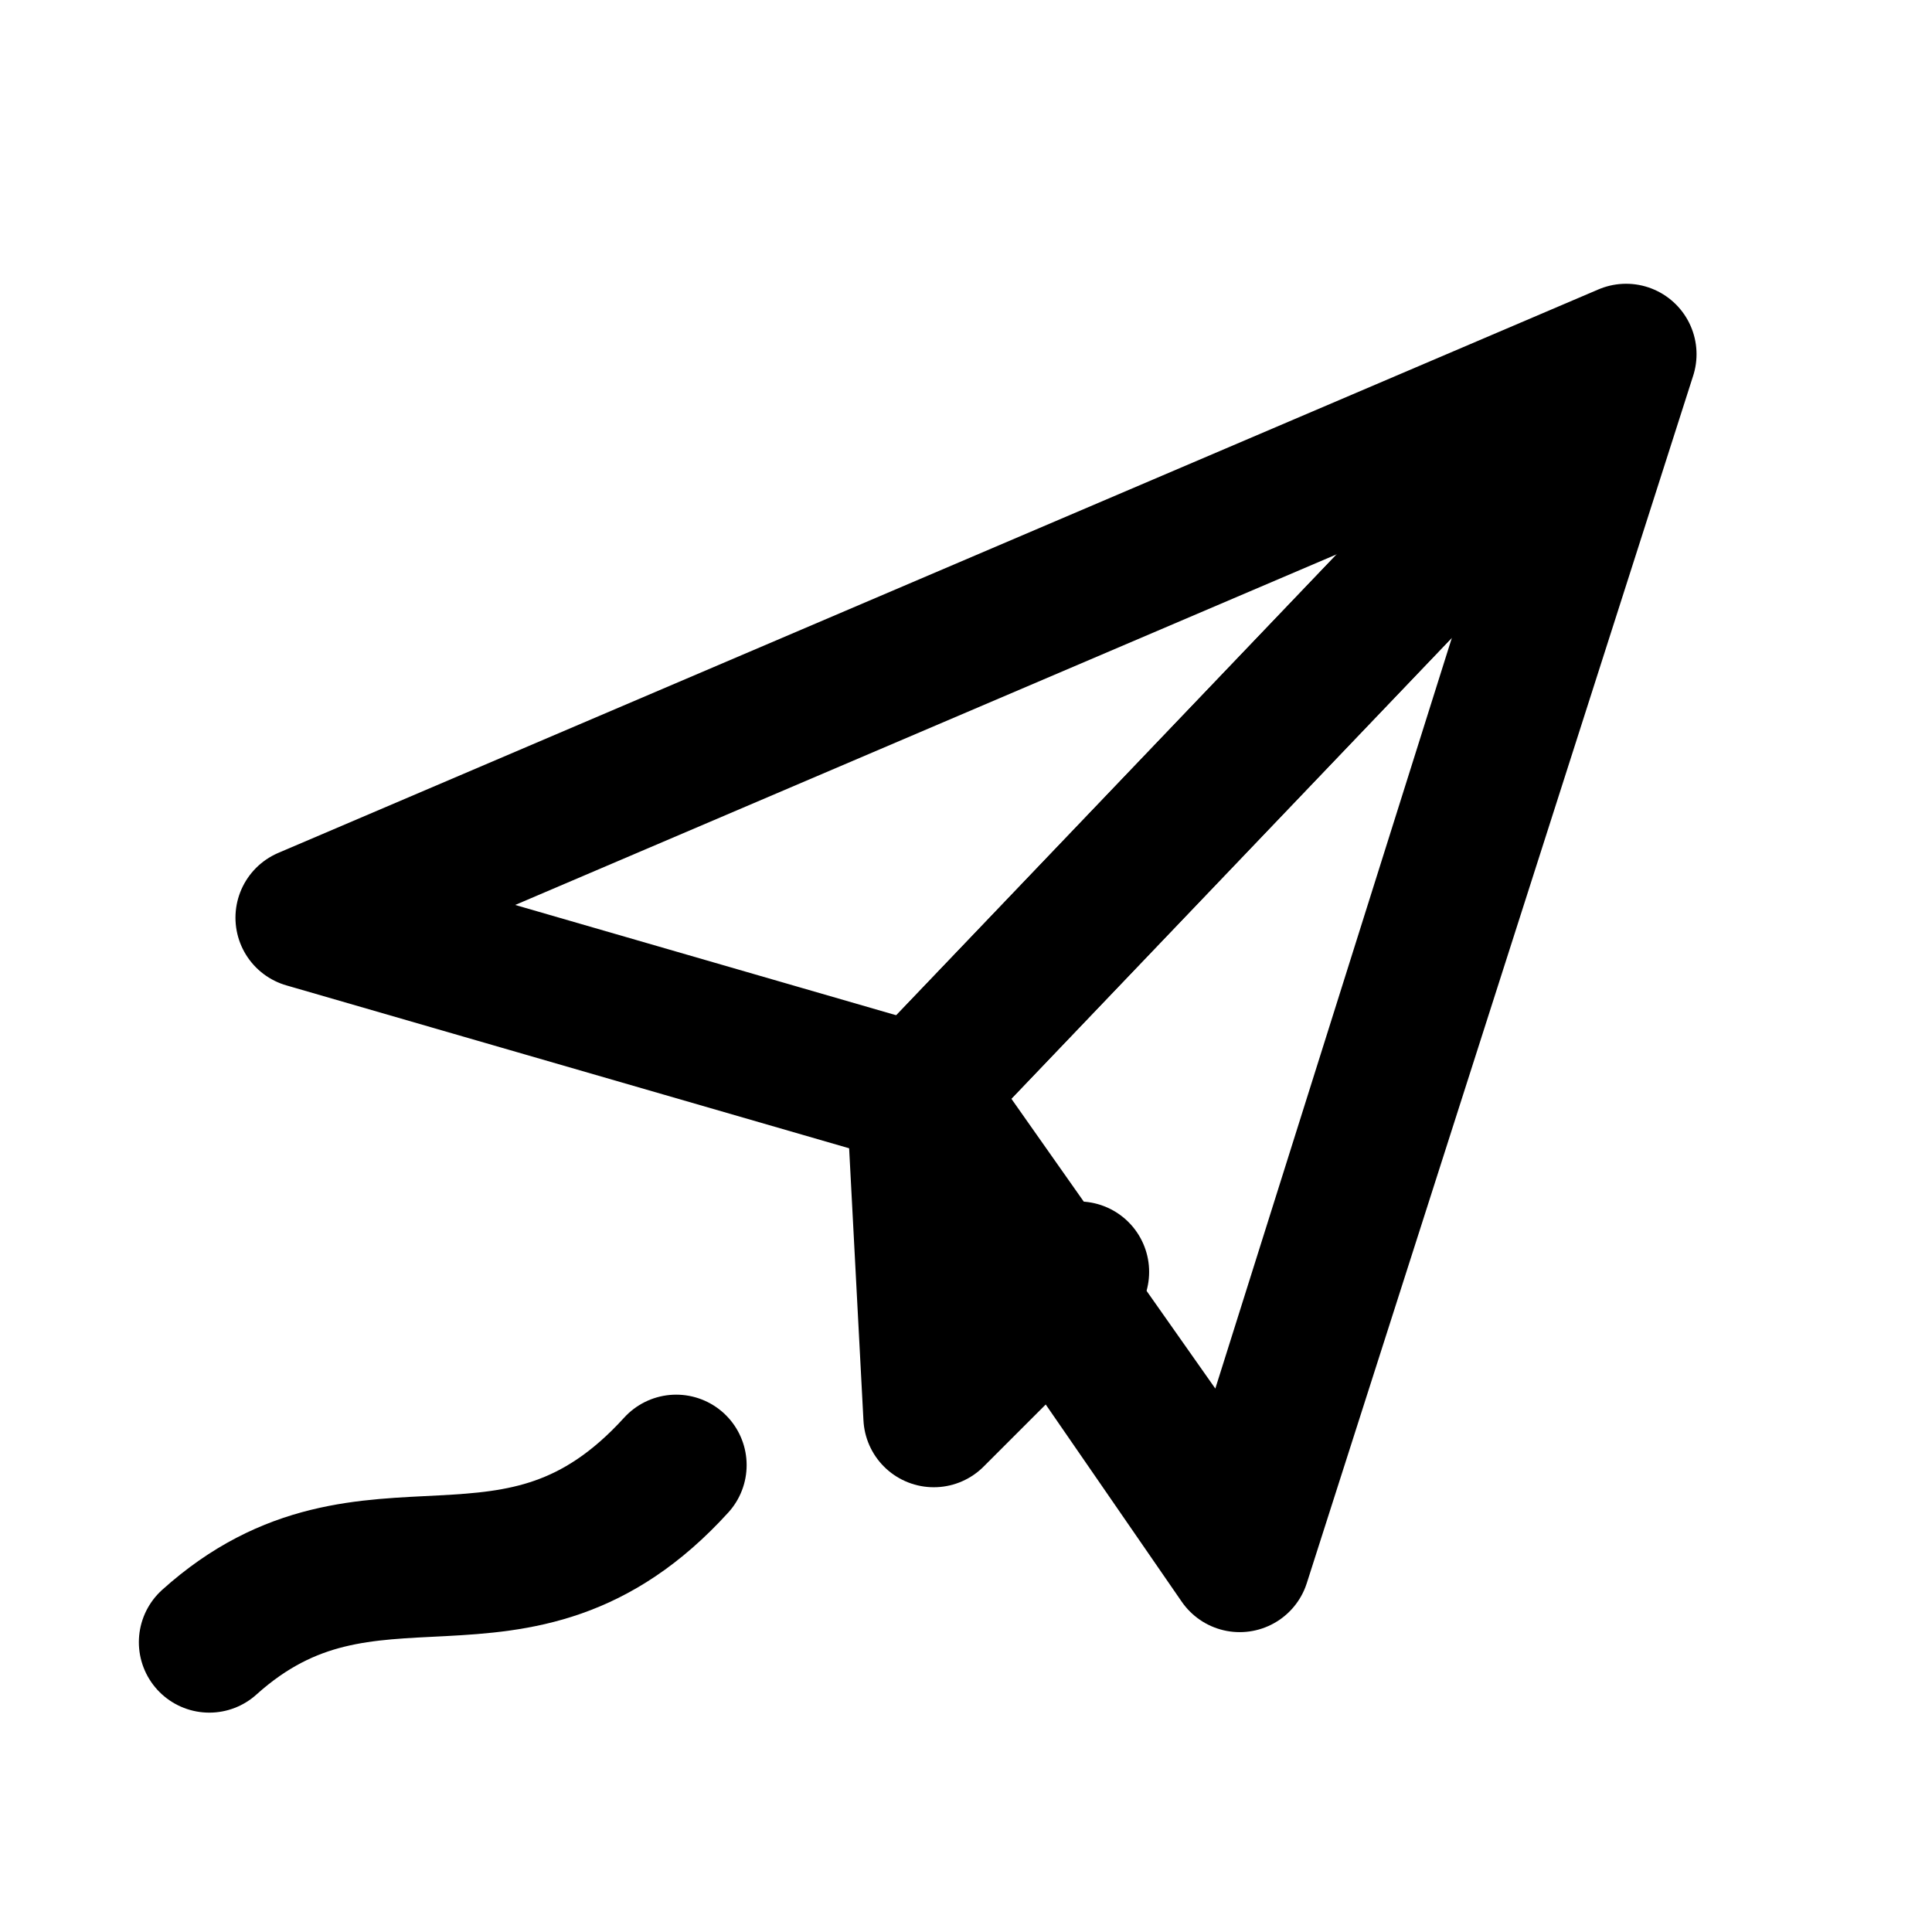
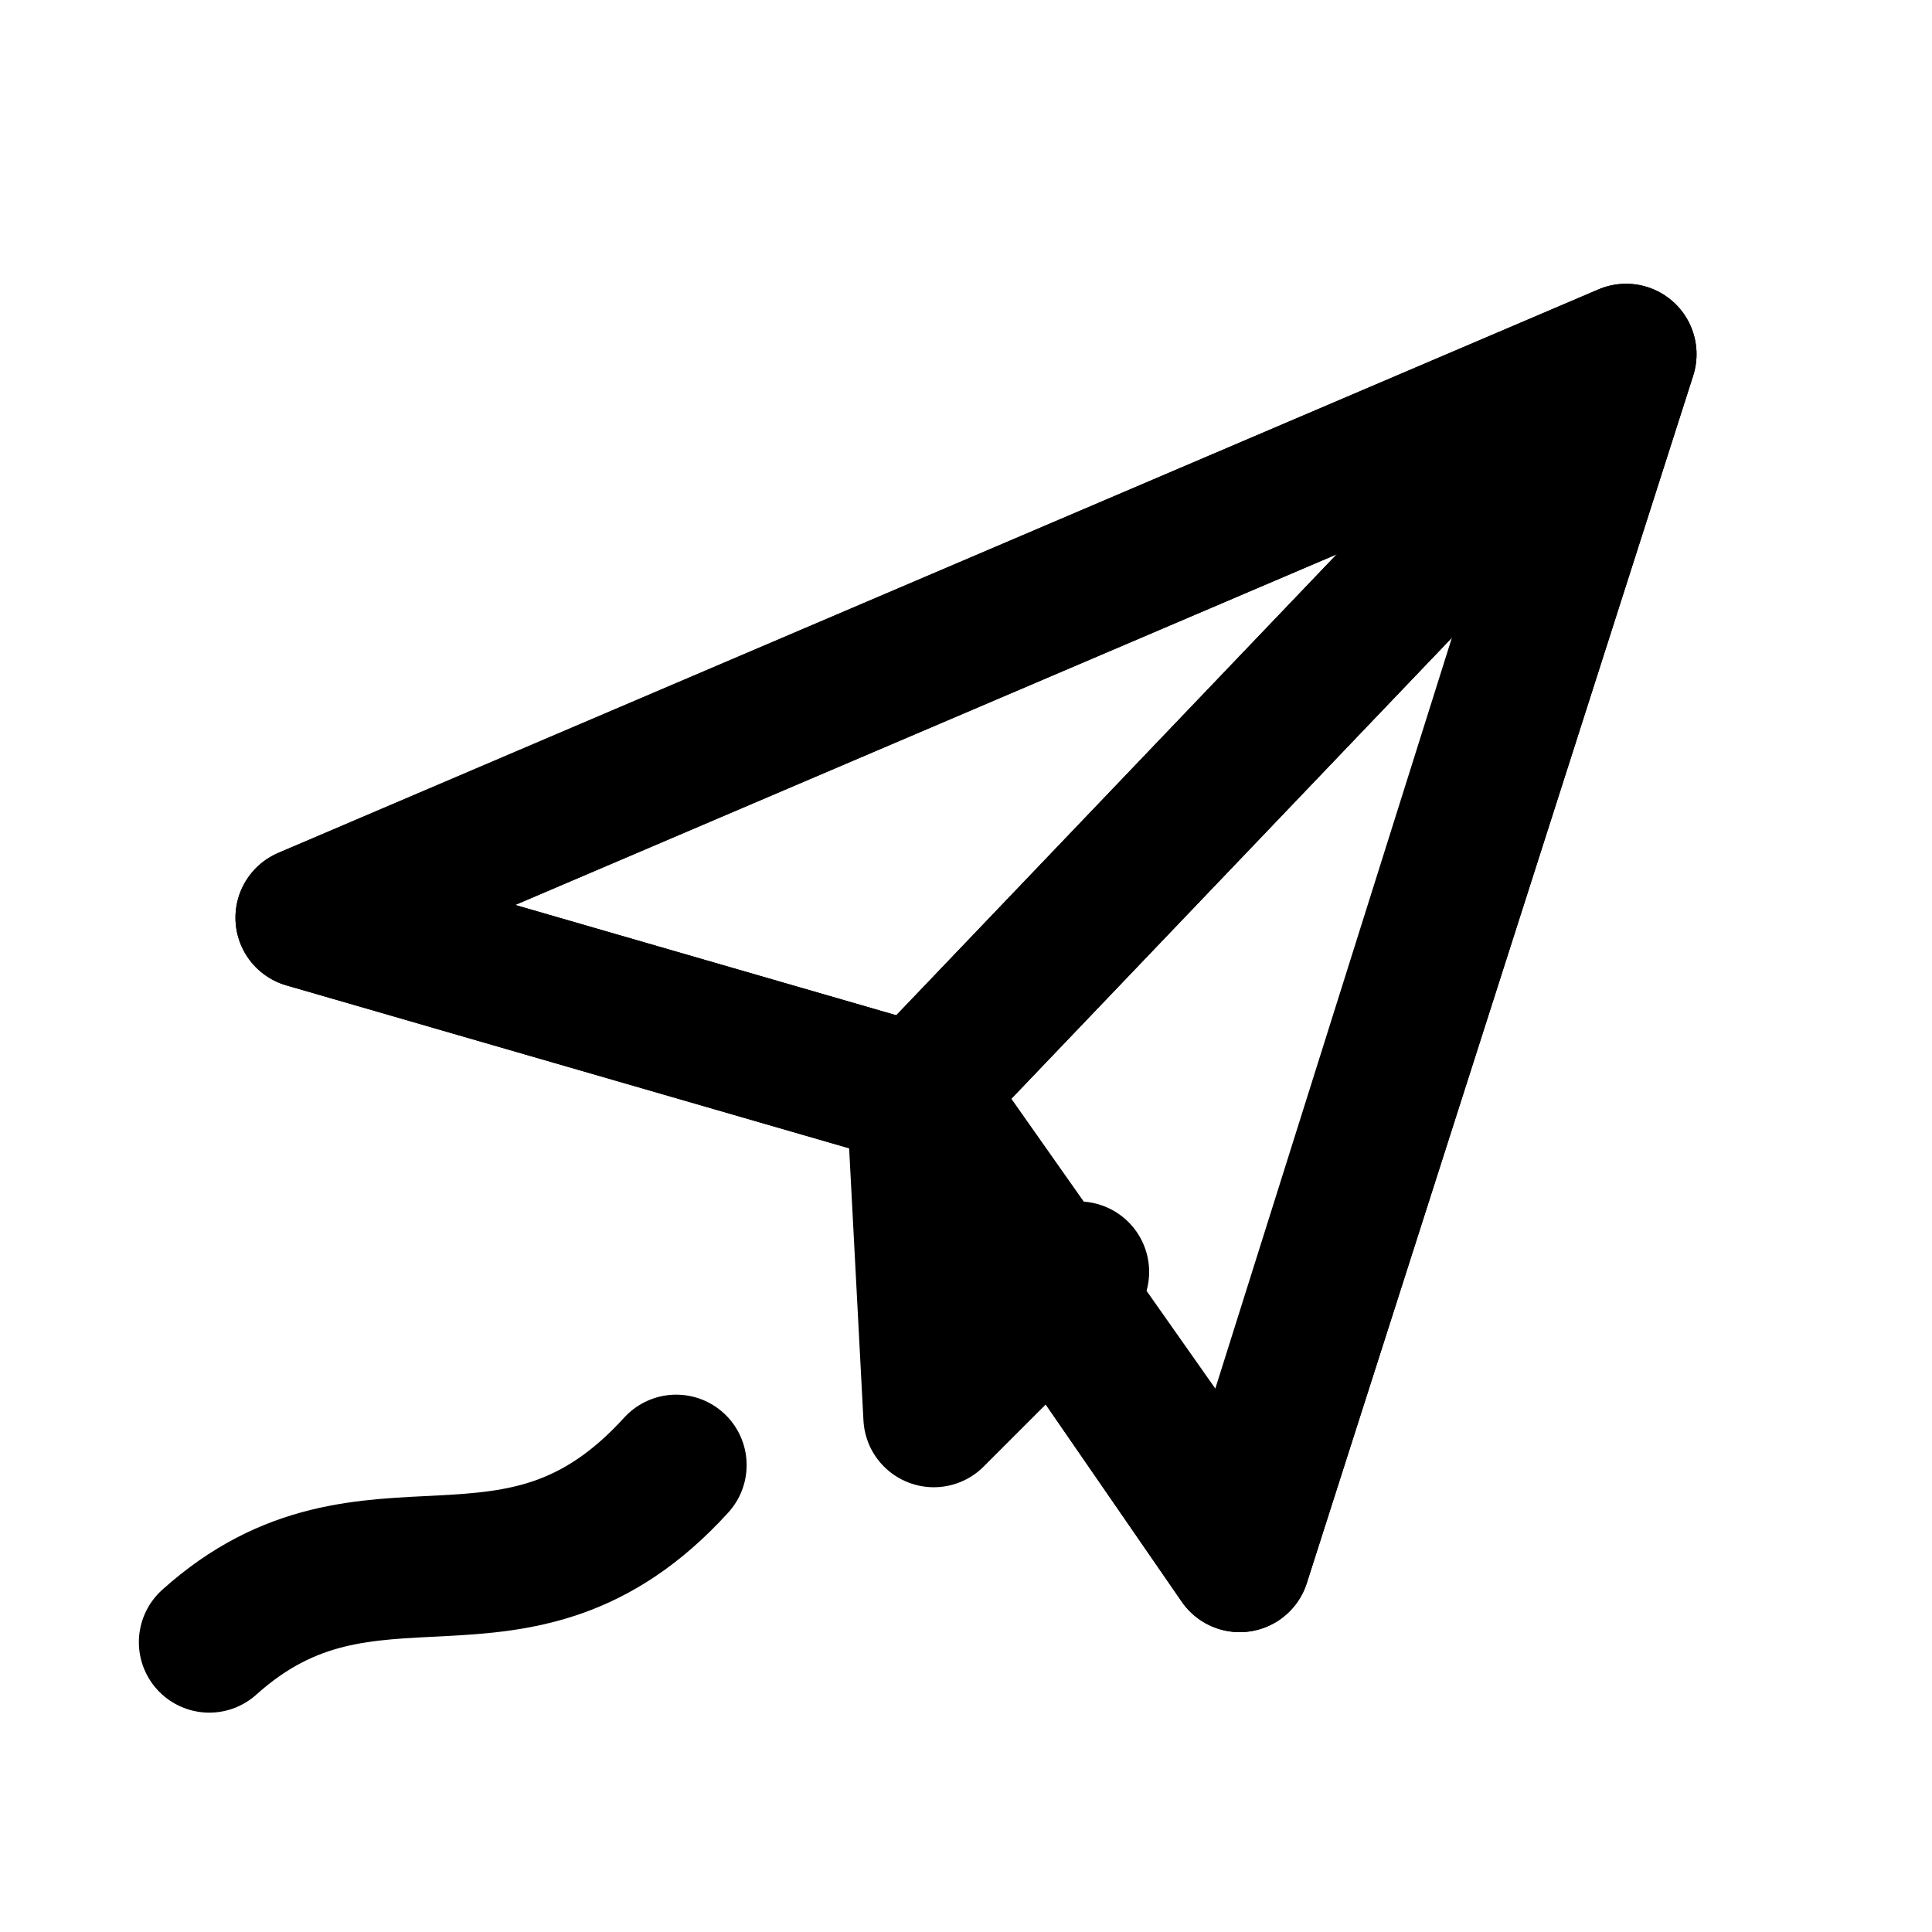
<svg xmlns="http://www.w3.org/2000/svg" viewBox="0 0 24 24" fill="none" stroke="currentColor" stroke-width="1.75" stroke-linecap="round" stroke-linejoin="round">
  <path d="M3.8 11.4 L20.2 4.4 L15.4 19.4 L11.4 13.6 L3.8 11.4" data-role="body" />
  <path d="M11.4 13.6 L20 4.6" />
  <path d="M11.4 13.8 L11.6 17.6 L13.4 15.8" />
  <path d="M2.6 20.4 C4.6 18.6 6.4 20.4 8.4 18.2" />
-   <path d="M11.4 13.6 L20 4.6 L15.4 19.2 L11.6 13.8" data-role="mark" data-rest="hidden" />
+   <path d="M11.4 13.6 L20 4.6 L15.4 19.2 L11.6 13.8" data-role="step" data-step="1" data-rest="hidden" />
+   <path d="M3.8 11.4 L20.2 4.4 L15.4 19.4 L11.4 13.6 L3.8 11.4" data-role="step" data-step="2" data-rest="hidden" />
</svg>
